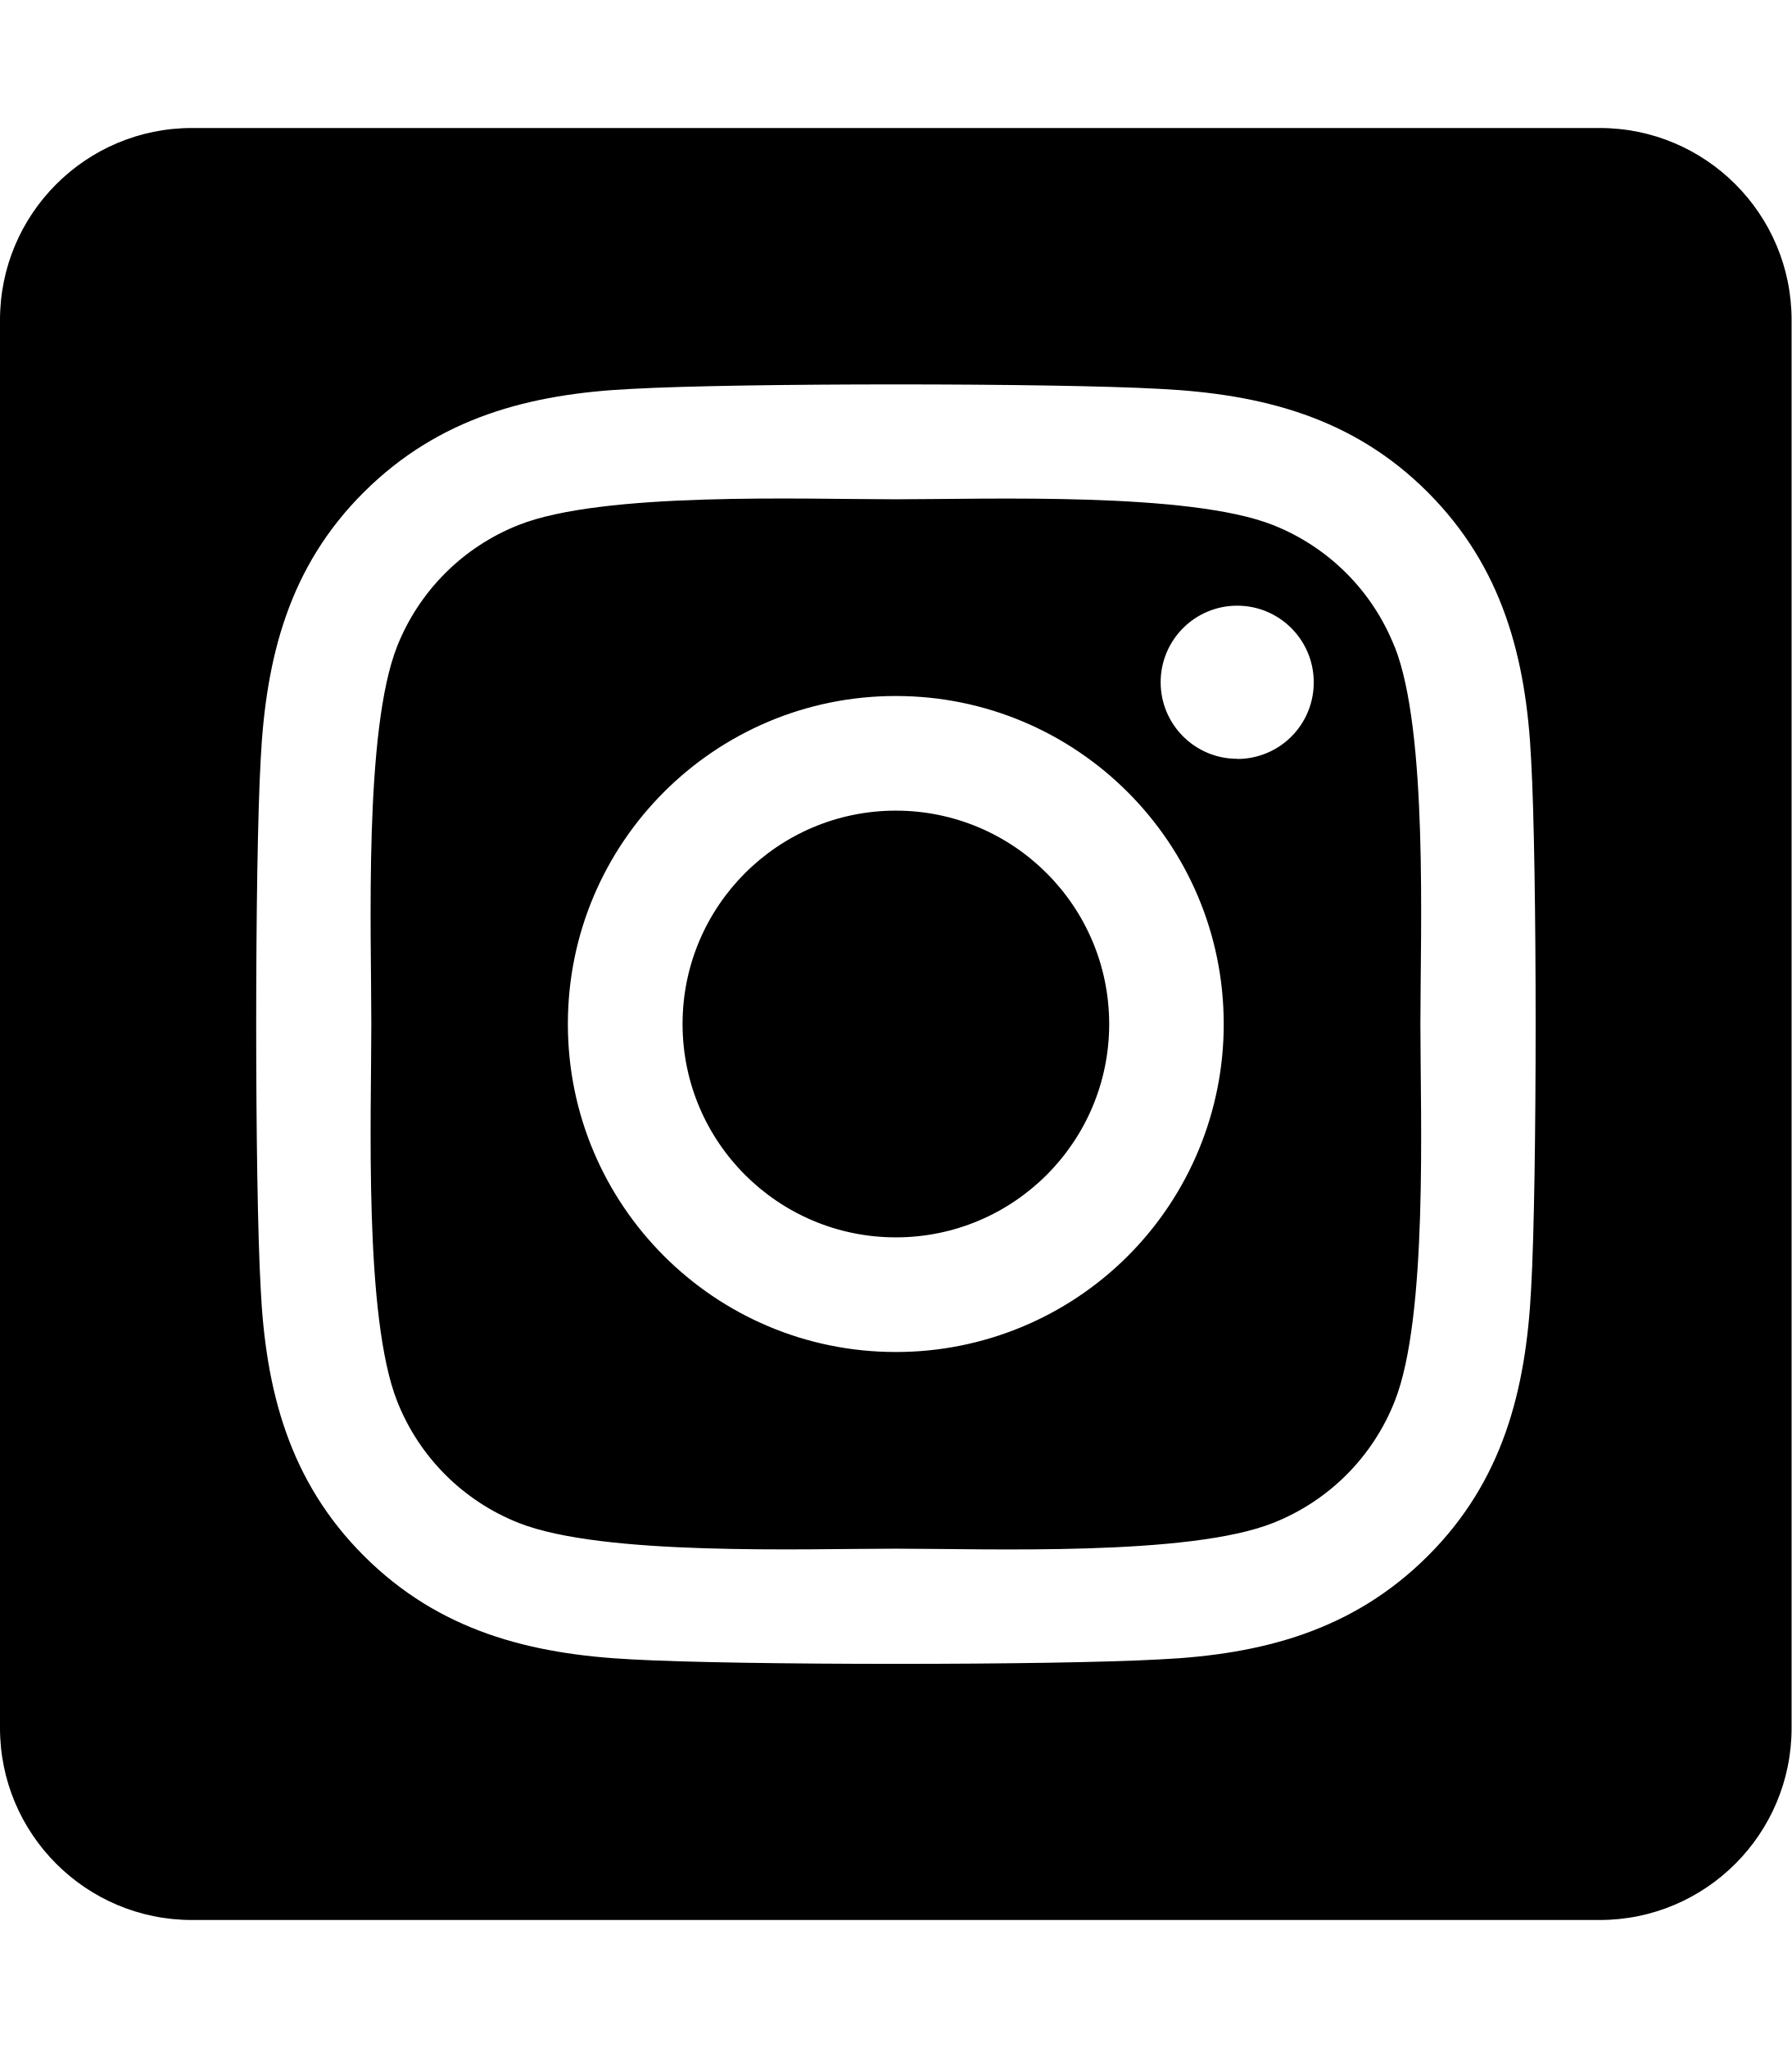
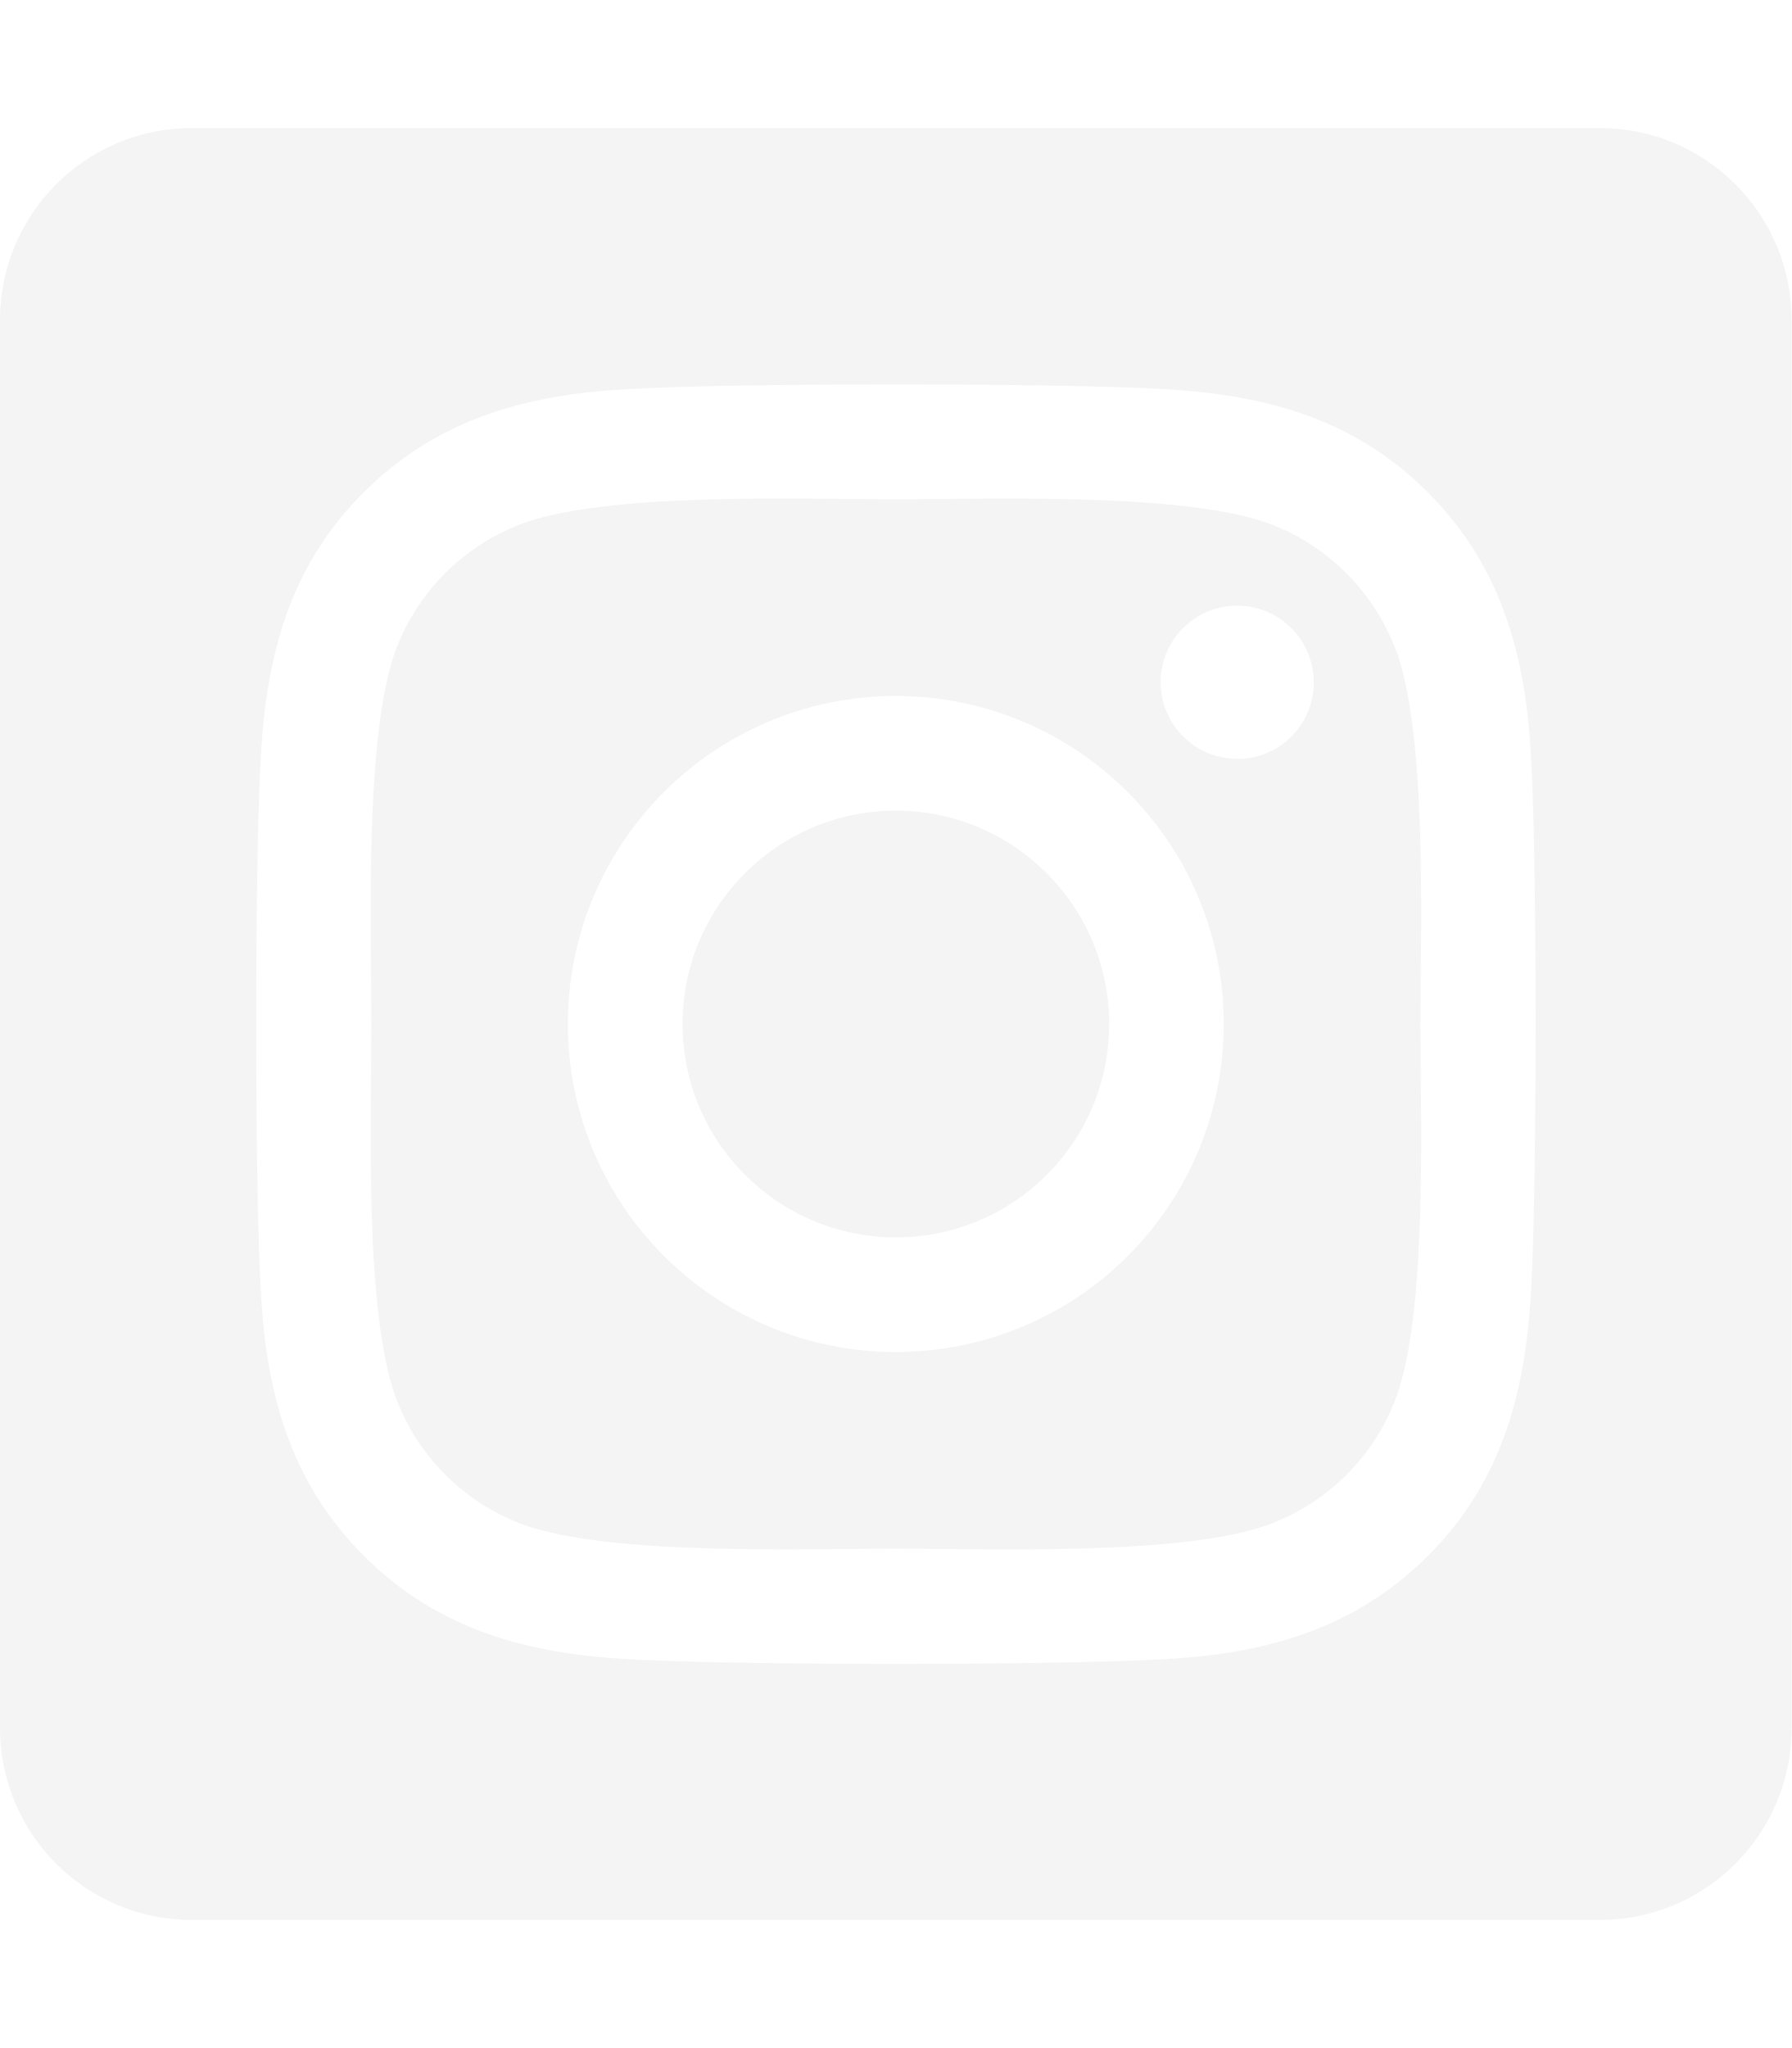
<svg xmlns="http://www.w3.org/2000/svg" viewBox="0 0 448 512">
-   <path d="M224,202.66A53.34,53.34,0,1,0,277.36,256,53.38,53.38,0,0,0,224,202.66Zm124.71-41a54,54,0,0,0-30.41-30.41c-21-8.29-71-6.43-94.3-6.43s-73.25-1.93-94.31,6.43a54,54,0,0,0-30.41,30.41c-8.28,21-6.43,71.05-6.43,94.33S91,329.26,99.32,350.33a54,54,0,0,0,30.41,30.41c21,8.29,71,6.43,94.31,6.43s73.24,1.93,94.3-6.43a54,54,0,0,0,30.41-30.41c8.35-21,6.43-71.05,6.43-94.33S357.1,182.74,348.75,161.67ZM224,338a82,82,0,1,1,82-82A81.9,81.9,0,0,1,224,338Zm85.38-148.3a19.14,19.14,0,1,1,19.13-19.14A19.1,19.1,0,0,1,309.42,189.74ZM400,32H48A48,48,0,0,0,0,80V432a48,48,0,0,0,48,48H400a48,48,0,0,0,48-48V80A48,48,0,0,0,400,32ZM382.88,322c-1.29,25.63-7.14,48.34-25.85,67s-41.4,24.63-67,25.85c-26.41,1.49-105.59,1.49-132,0-25.63-1.29-48.26-7.15-67-25.85s-24.63-41.42-25.85-67c-1.49-26.42-1.49-105.61,0-132,1.29-25.63,7.07-48.34,25.85-67s41.47-24.56,67-25.78c26.41-1.49,105.59-1.49,132,0,25.63,1.29,48.33,7.15,67,25.85s24.63,41.42,25.85,67.05C384.37,216.44,384.37,295.56,382.88,322Z" />
+   <path d="M224,202.66A53.34,53.34,0,1,0,277.36,256,53.38,53.38,0,0,0,224,202.66Zm124.71-41a54,54,0,0,0-30.41-30.41c-21-8.29-71-6.43-94.3-6.43s-73.25-1.93-94.31,6.43a54,54,0,0,0-30.41,30.41c-8.28,21-6.43,71.05-6.43,94.33S91,329.26,99.32,350.33a54,54,0,0,0,30.41,30.41c21,8.29,71,6.43,94.31,6.43s73.24,1.93,94.3-6.43a54,54,0,0,0,30.41-30.41c8.35-21,6.43-71.05,6.43-94.33S357.1,182.74,348.75,161.67ZM224,338a82,82,0,1,1,82-82A81.9,81.9,0,0,1,224,338Zm85.38-148.3a19.14,19.14,0,1,1,19.13-19.14A19.1,19.1,0,0,1,309.42,189.74ZM400,32H48A48,48,0,0,0,0,80V432a48,48,0,0,0,48,48H400a48,48,0,0,0,48-48V80A48,48,0,0,0,400,32ZM382.88,322c-1.29,25.63-7.14,48.34-25.85,67s-41.4,24.63-67,25.85c-26.41,1.49-105.59,1.49-132,0-25.63-1.29-48.26-7.15-67-25.85s-24.63-41.42-25.85-67c-1.49-26.42-1.49-105.61,0-132,1.29-25.63,7.07-48.34,25.85-67s41.47-24.56,67-25.78c26.41-1.49,105.59-1.49,132,0,25.63,1.29,48.33,7.15,67,25.85s24.63,41.42,25.85,67.05C384.37,216.44,384.37,295.56,382.88,322Z" style="fill:#f4f4f4" />
</svg>
